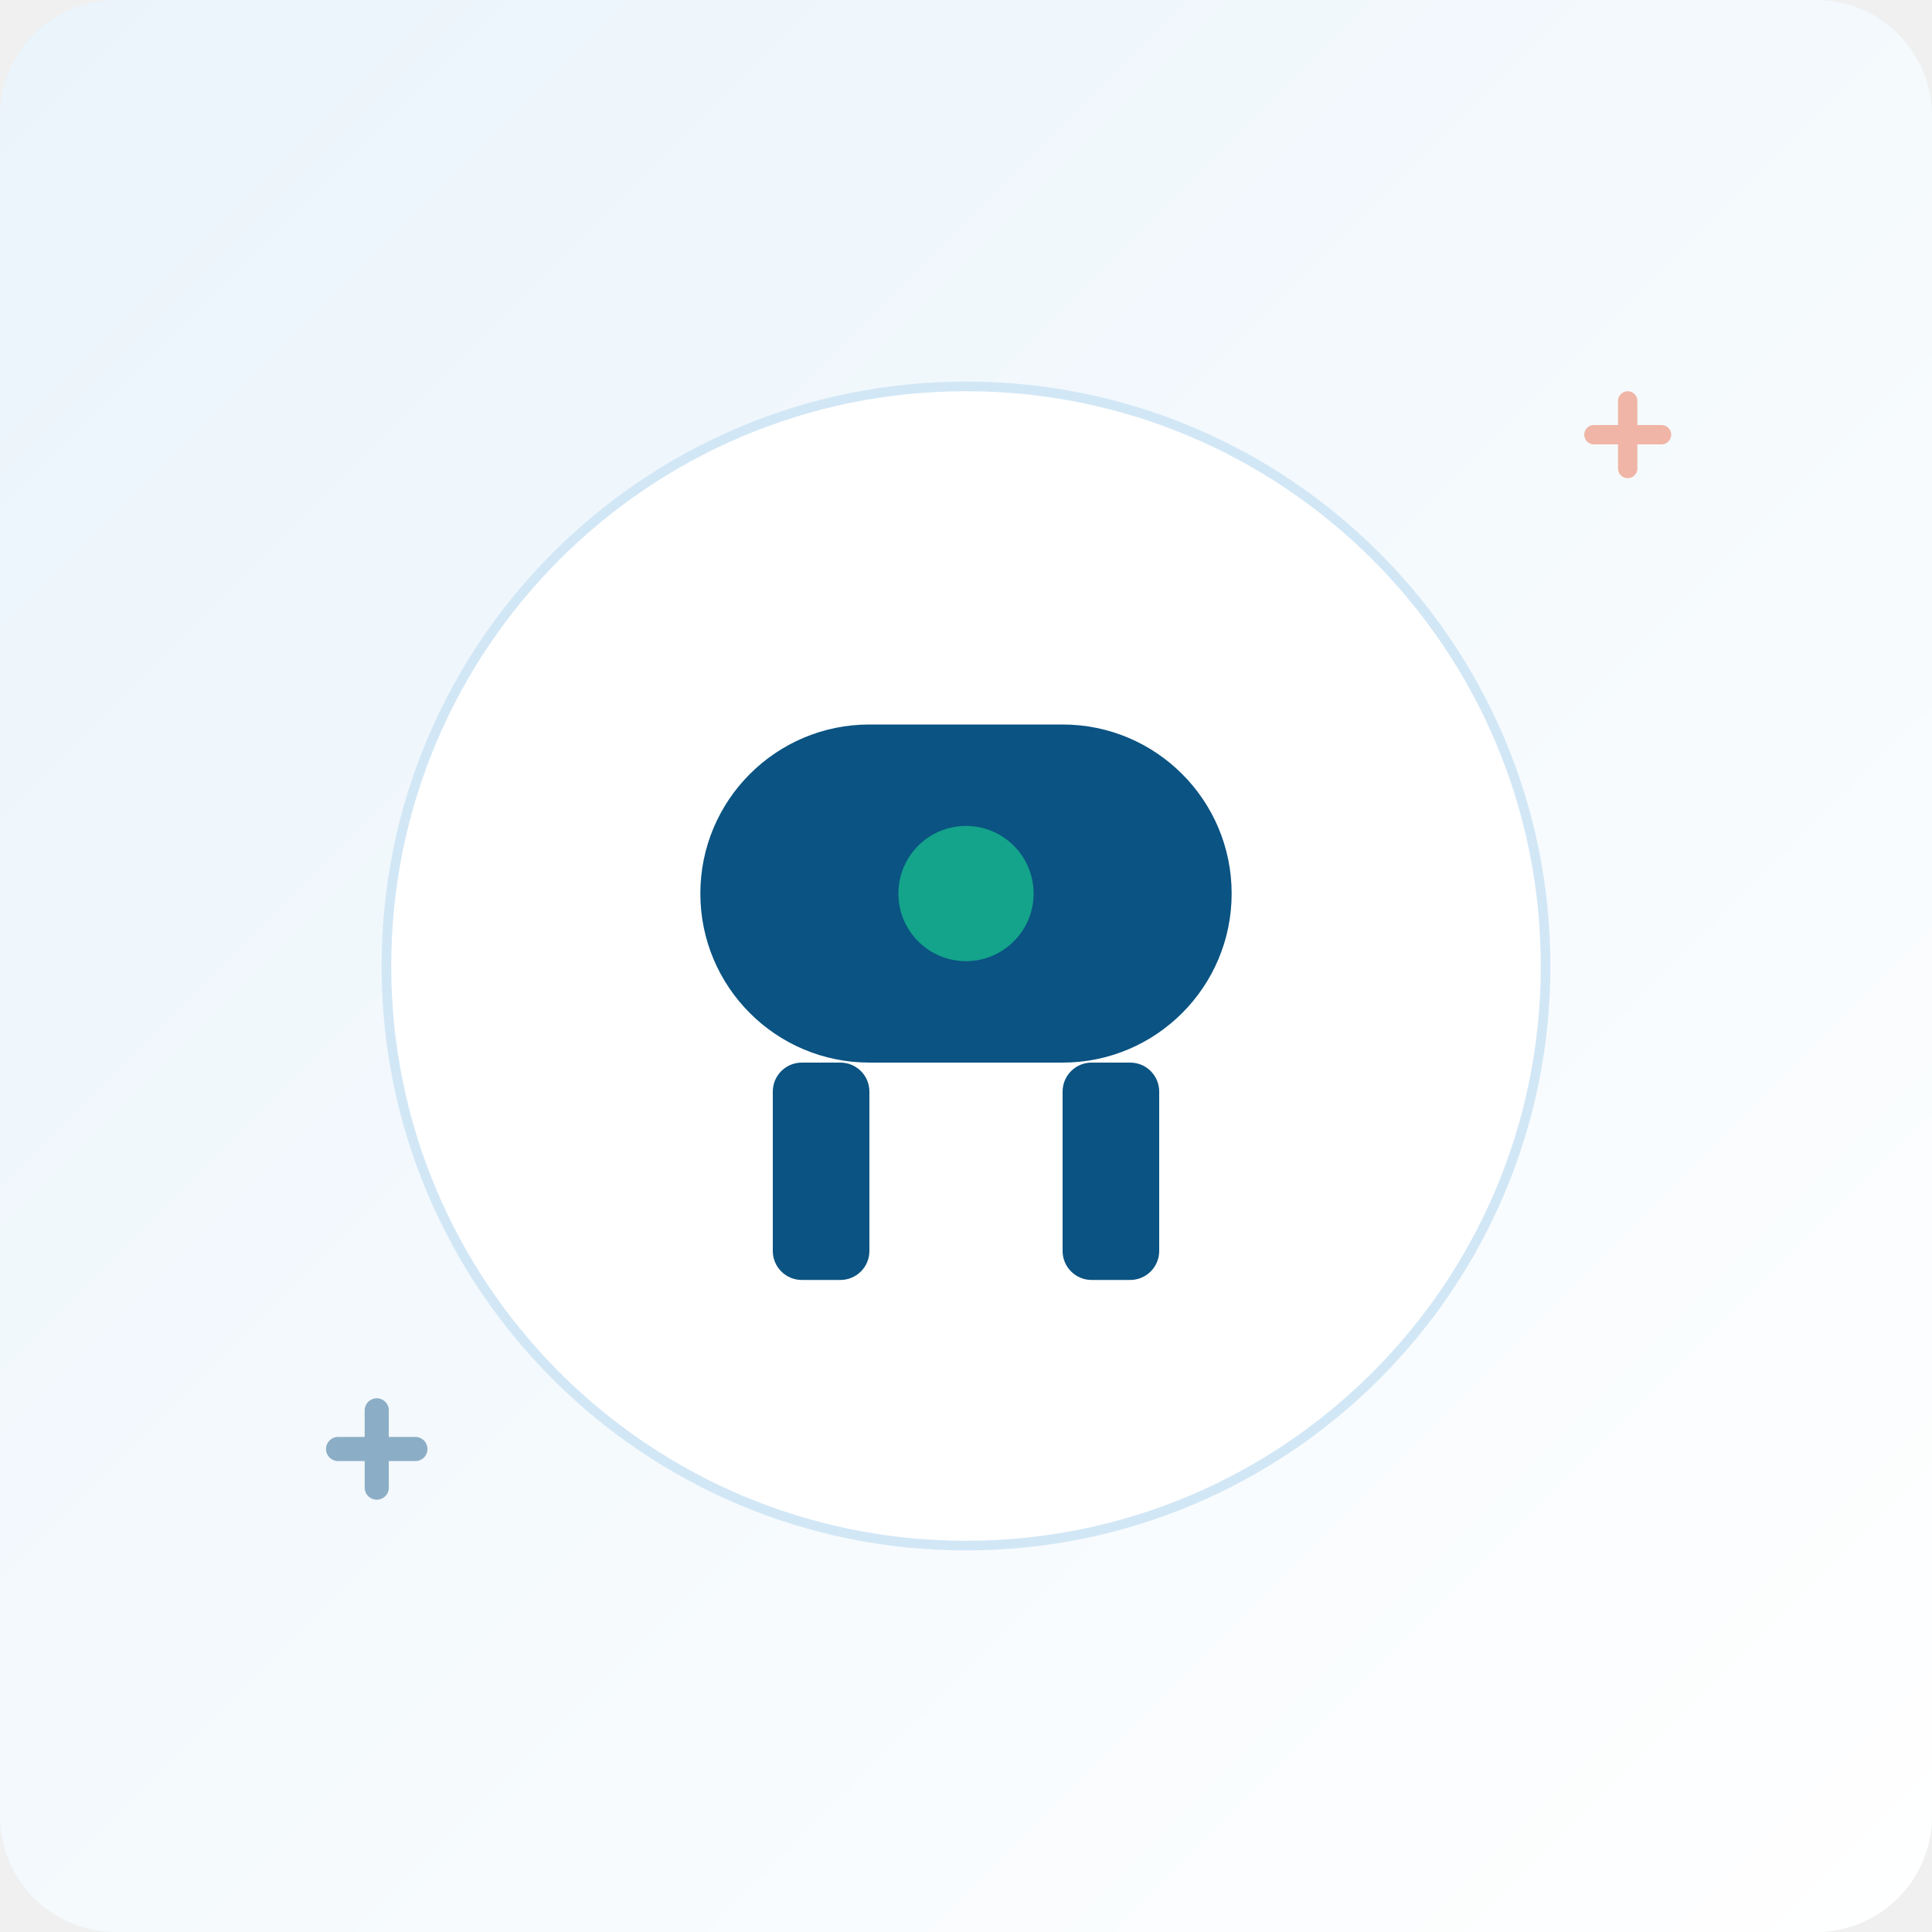
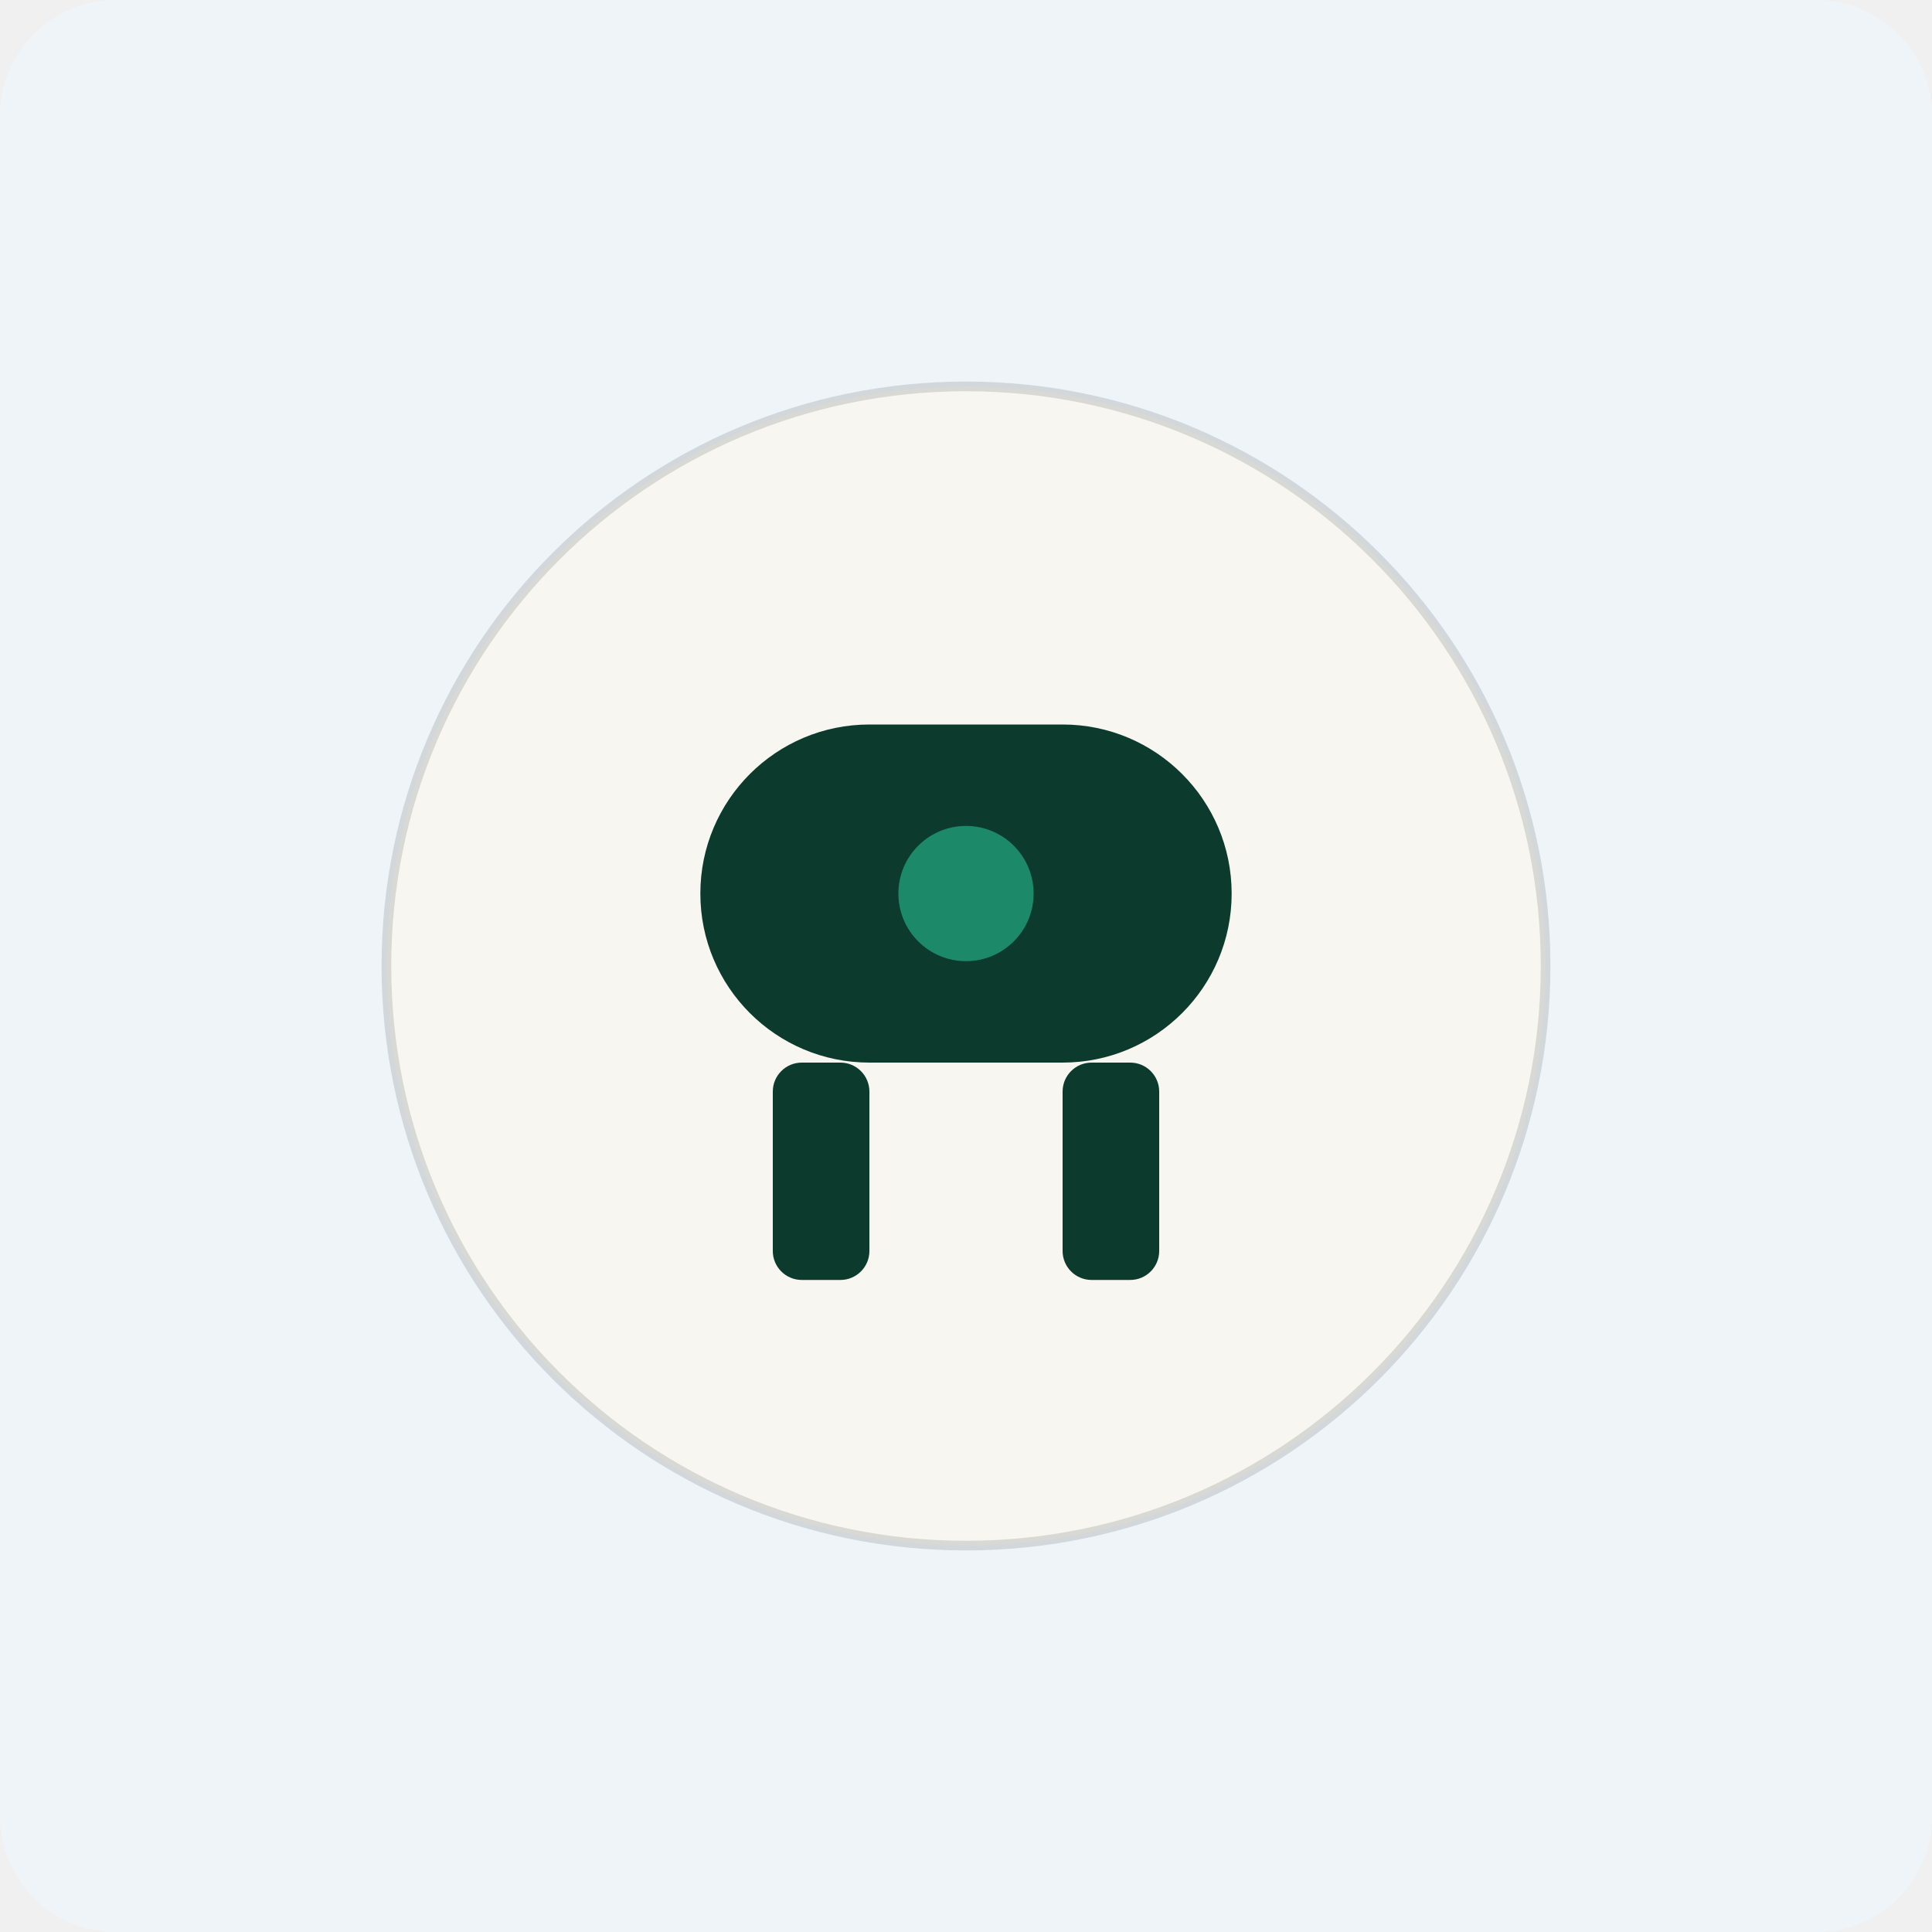
<svg xmlns="http://www.w3.org/2000/svg" viewBox="0 0 400 400" role="img" aria-label="تجهیزات مطب و کلینیک">
-   <defs>
-     <linearGradient id="bgL2" x1="0" y1="0" x2="1" y2="1">
-       <stop offset="0%" stop-color="#EAF4FB" />
-       <stop offset="100%" stop-color="#FFFFFF" />
-     </linearGradient>
-   </defs>
-   <rect width="400" height="400" rx="24" fill="url(#bgL2)" />
-   <circle cx="200" cy="200" r="120" fill="#FFFFFF" stroke="#D2E7F6" stroke-width="2" />
-   <rect x="145" y="150" width="110" height="70" rx="35" fill="#0A5382" />
-   <rect x="160" y="220" width="20" height="45" rx="6" fill="#0A5382" />
-   <rect x="220" y="220" width="20" height="45" rx="6" fill="#0A5382" />
-   <circle cx="200" cy="185" r="14" fill="#14A38B" />
-   <path d="M70 300l16 0M78 292l0 16" stroke="#0A5382" stroke-width="5" stroke-linecap="round" opacity="0.45" />
-   <path d="M330 90l14 0M337 83l0 14" stroke="#E8613C" stroke-width="4" stroke-linecap="round" opacity="0.45" />
+   <rect width="400" height="400" rx="24" fill="#EFF4F8" />
+   <circle cx="200" cy="200" r="120" fill="#F7F6F1" stroke="#17211D" stroke-opacity="0.14" stroke-width="2" />
+   <rect x="145" y="150" width="110" height="70" rx="35" fill="#0C3A2C" />
+   <rect x="160" y="220" width="20" height="45" rx="6" fill="#0C3A2C" />
+   <rect x="220" y="220" width="20" height="45" rx="6" fill="#0C3A2C" />
+   <circle cx="200" cy="185" r="14" fill="#1C8A69" />
</svg>
